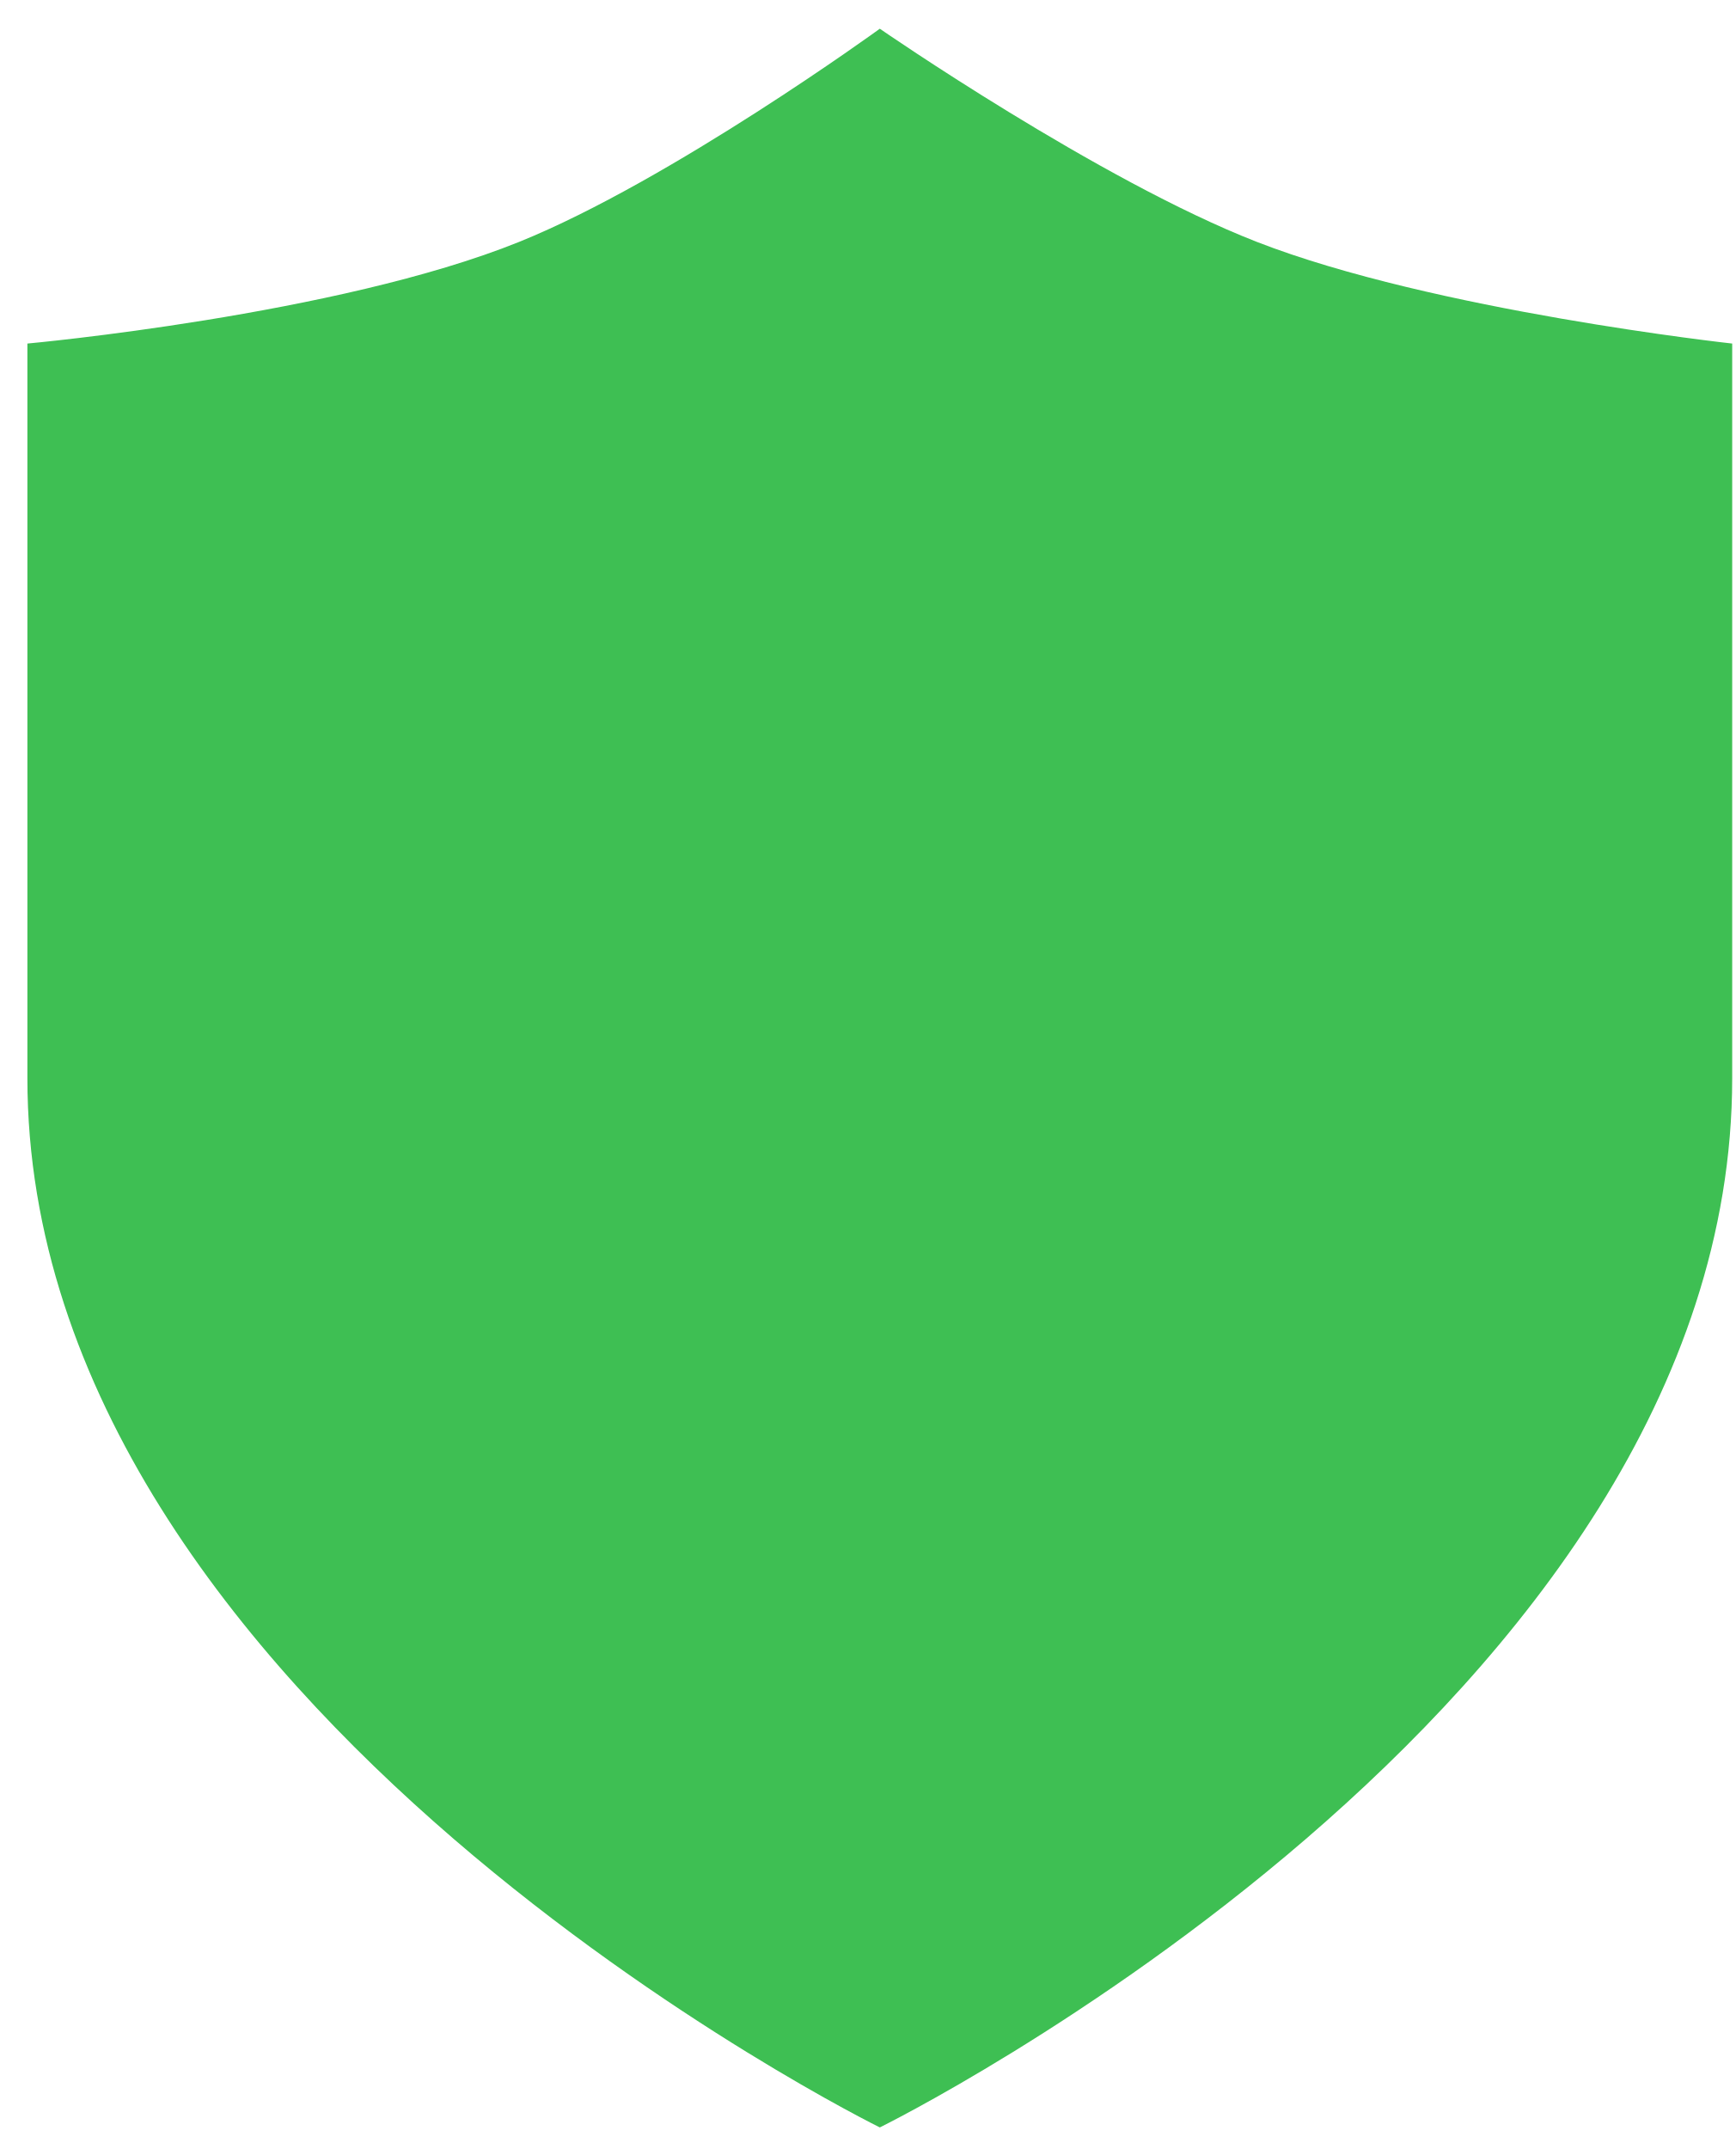
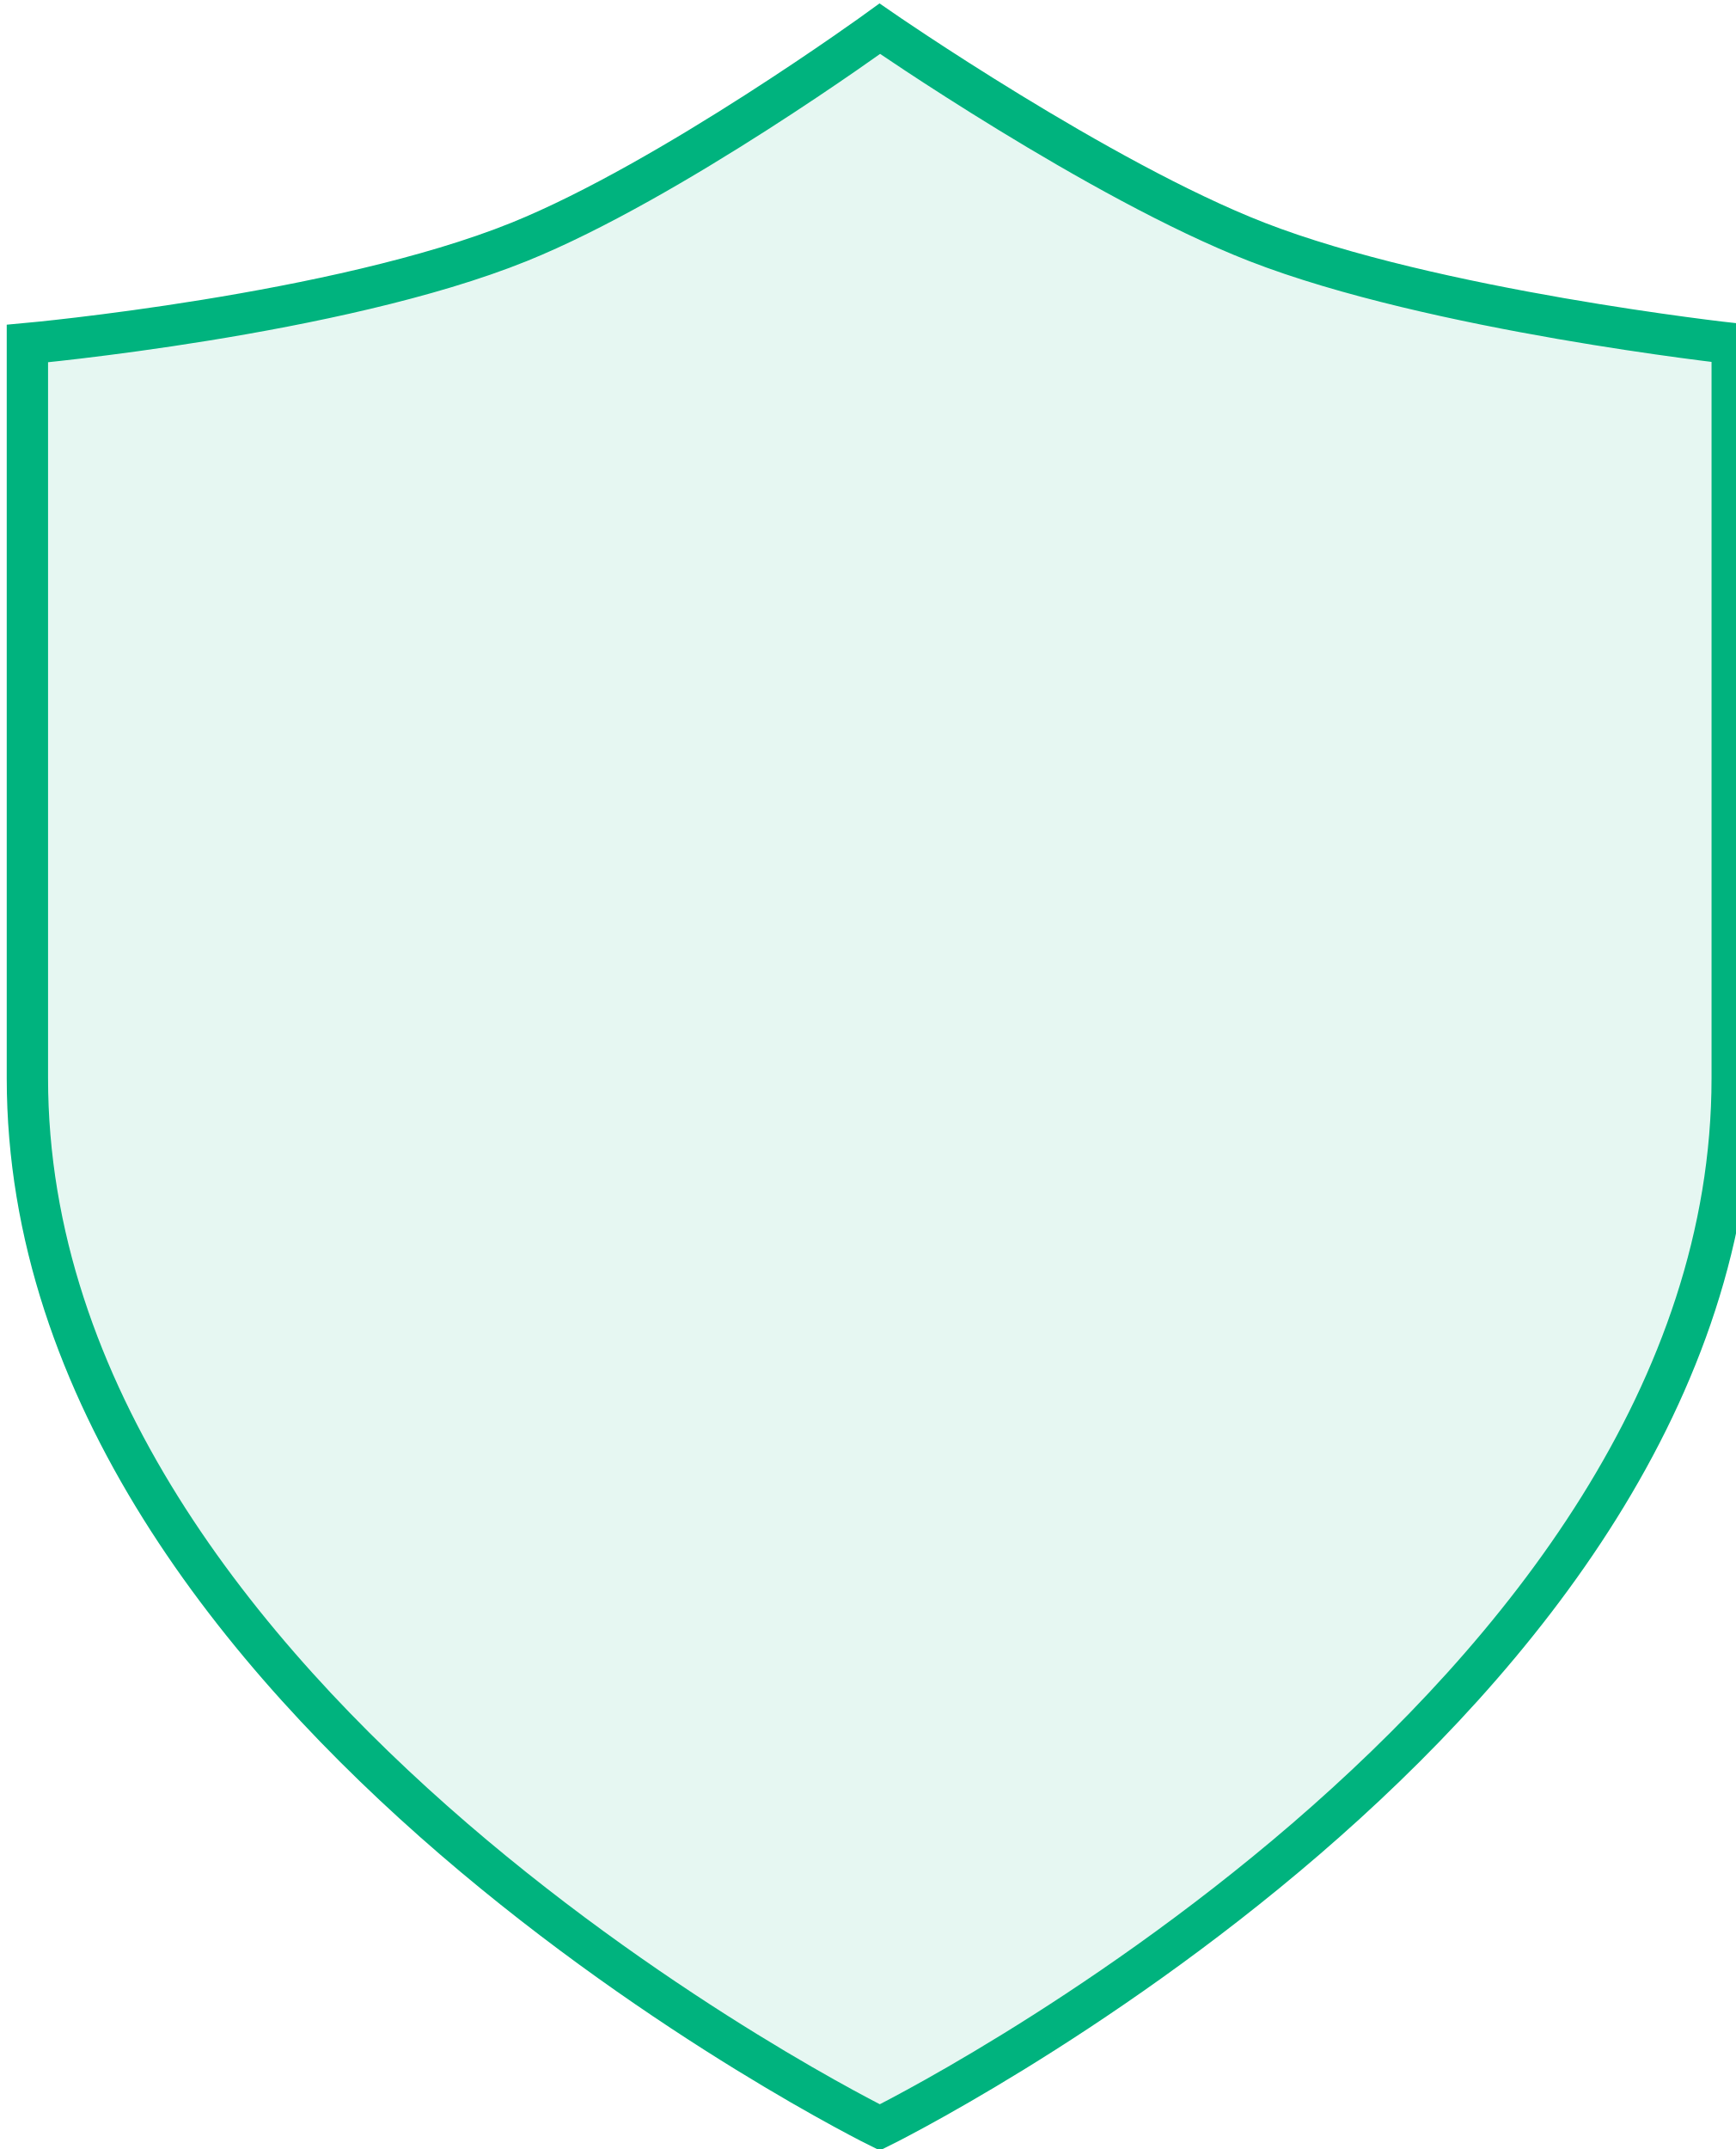
<svg xmlns="http://www.w3.org/2000/svg" width="42" height="52" viewBox="0 0 42 52" fill="none">
-   <path d="M21.294 51.478C21.294 51.478 41.924 41.321 41.924 26.087V8.313C41.924 8.313 34.7 7.52 30.419 5.853C26.604 4.367 21.294 0.695 21.294 0.695C21.294 0.695 16.236 4.37 12.565 5.853C8.164 7.63 0.663 8.313 0.663 8.313V26.087C0.663 41.321 21.294 51.478 21.294 51.478Z" fill="#3EBF53" />
+   <path d="M21.294 51.478C21.294 51.478 41.924 41.321 41.924 26.087V8.313C41.924 8.313 34.7 7.52 30.419 5.853C26.604 4.367 21.294 0.695 21.294 0.695C21.294 0.695 16.236 4.37 12.565 5.853C8.164 7.63 0.663 8.313 0.663 8.313V26.087C0.663 41.321 21.294 51.478 21.294 51.478Z" stroke="#00B37E" fill="#00B37E" fill-opacity="0.1" />
</svg>
